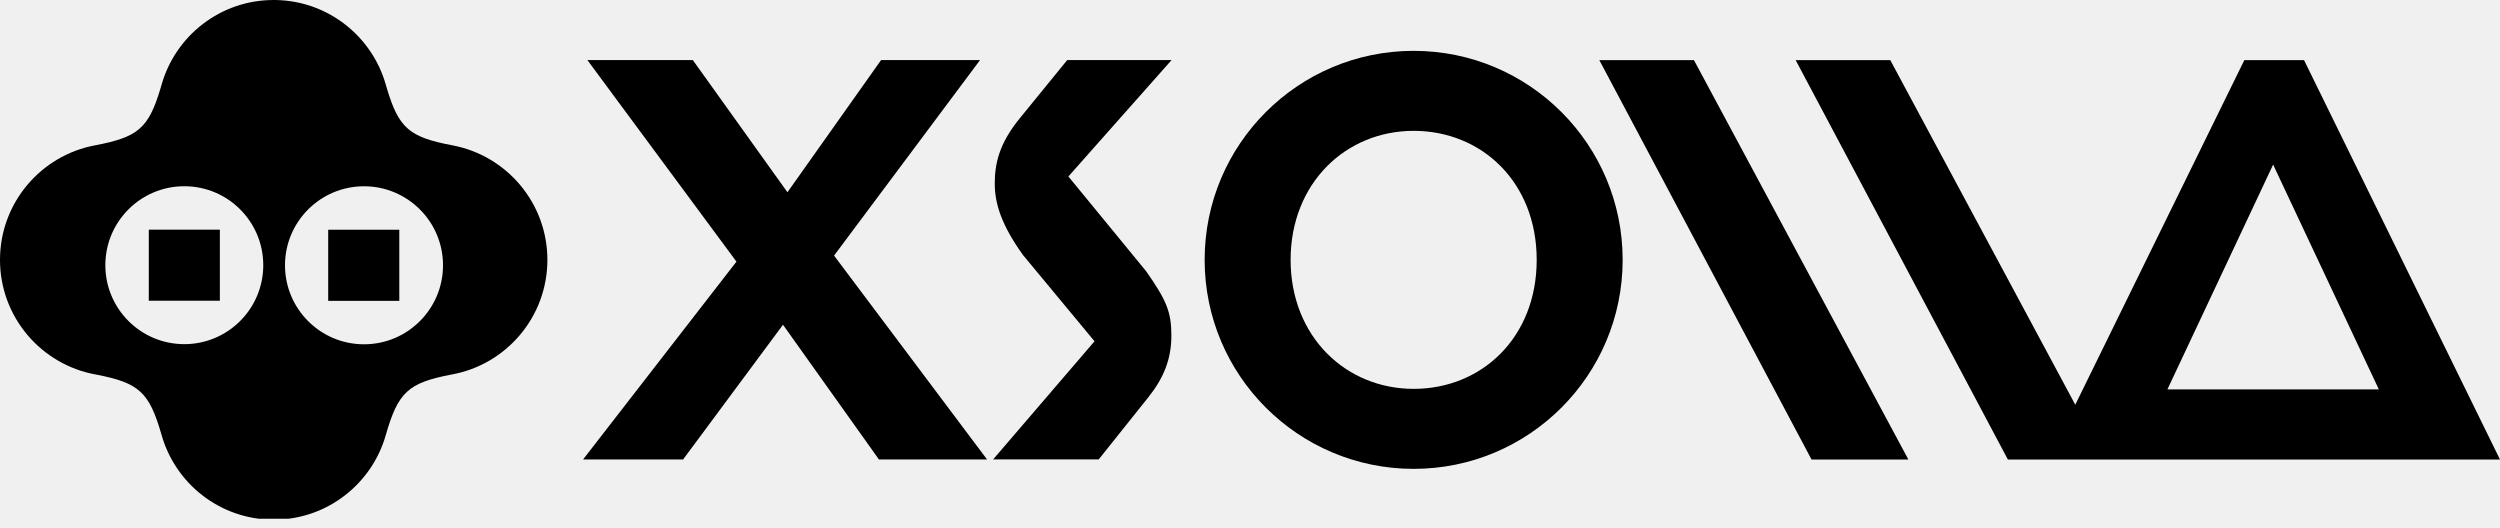
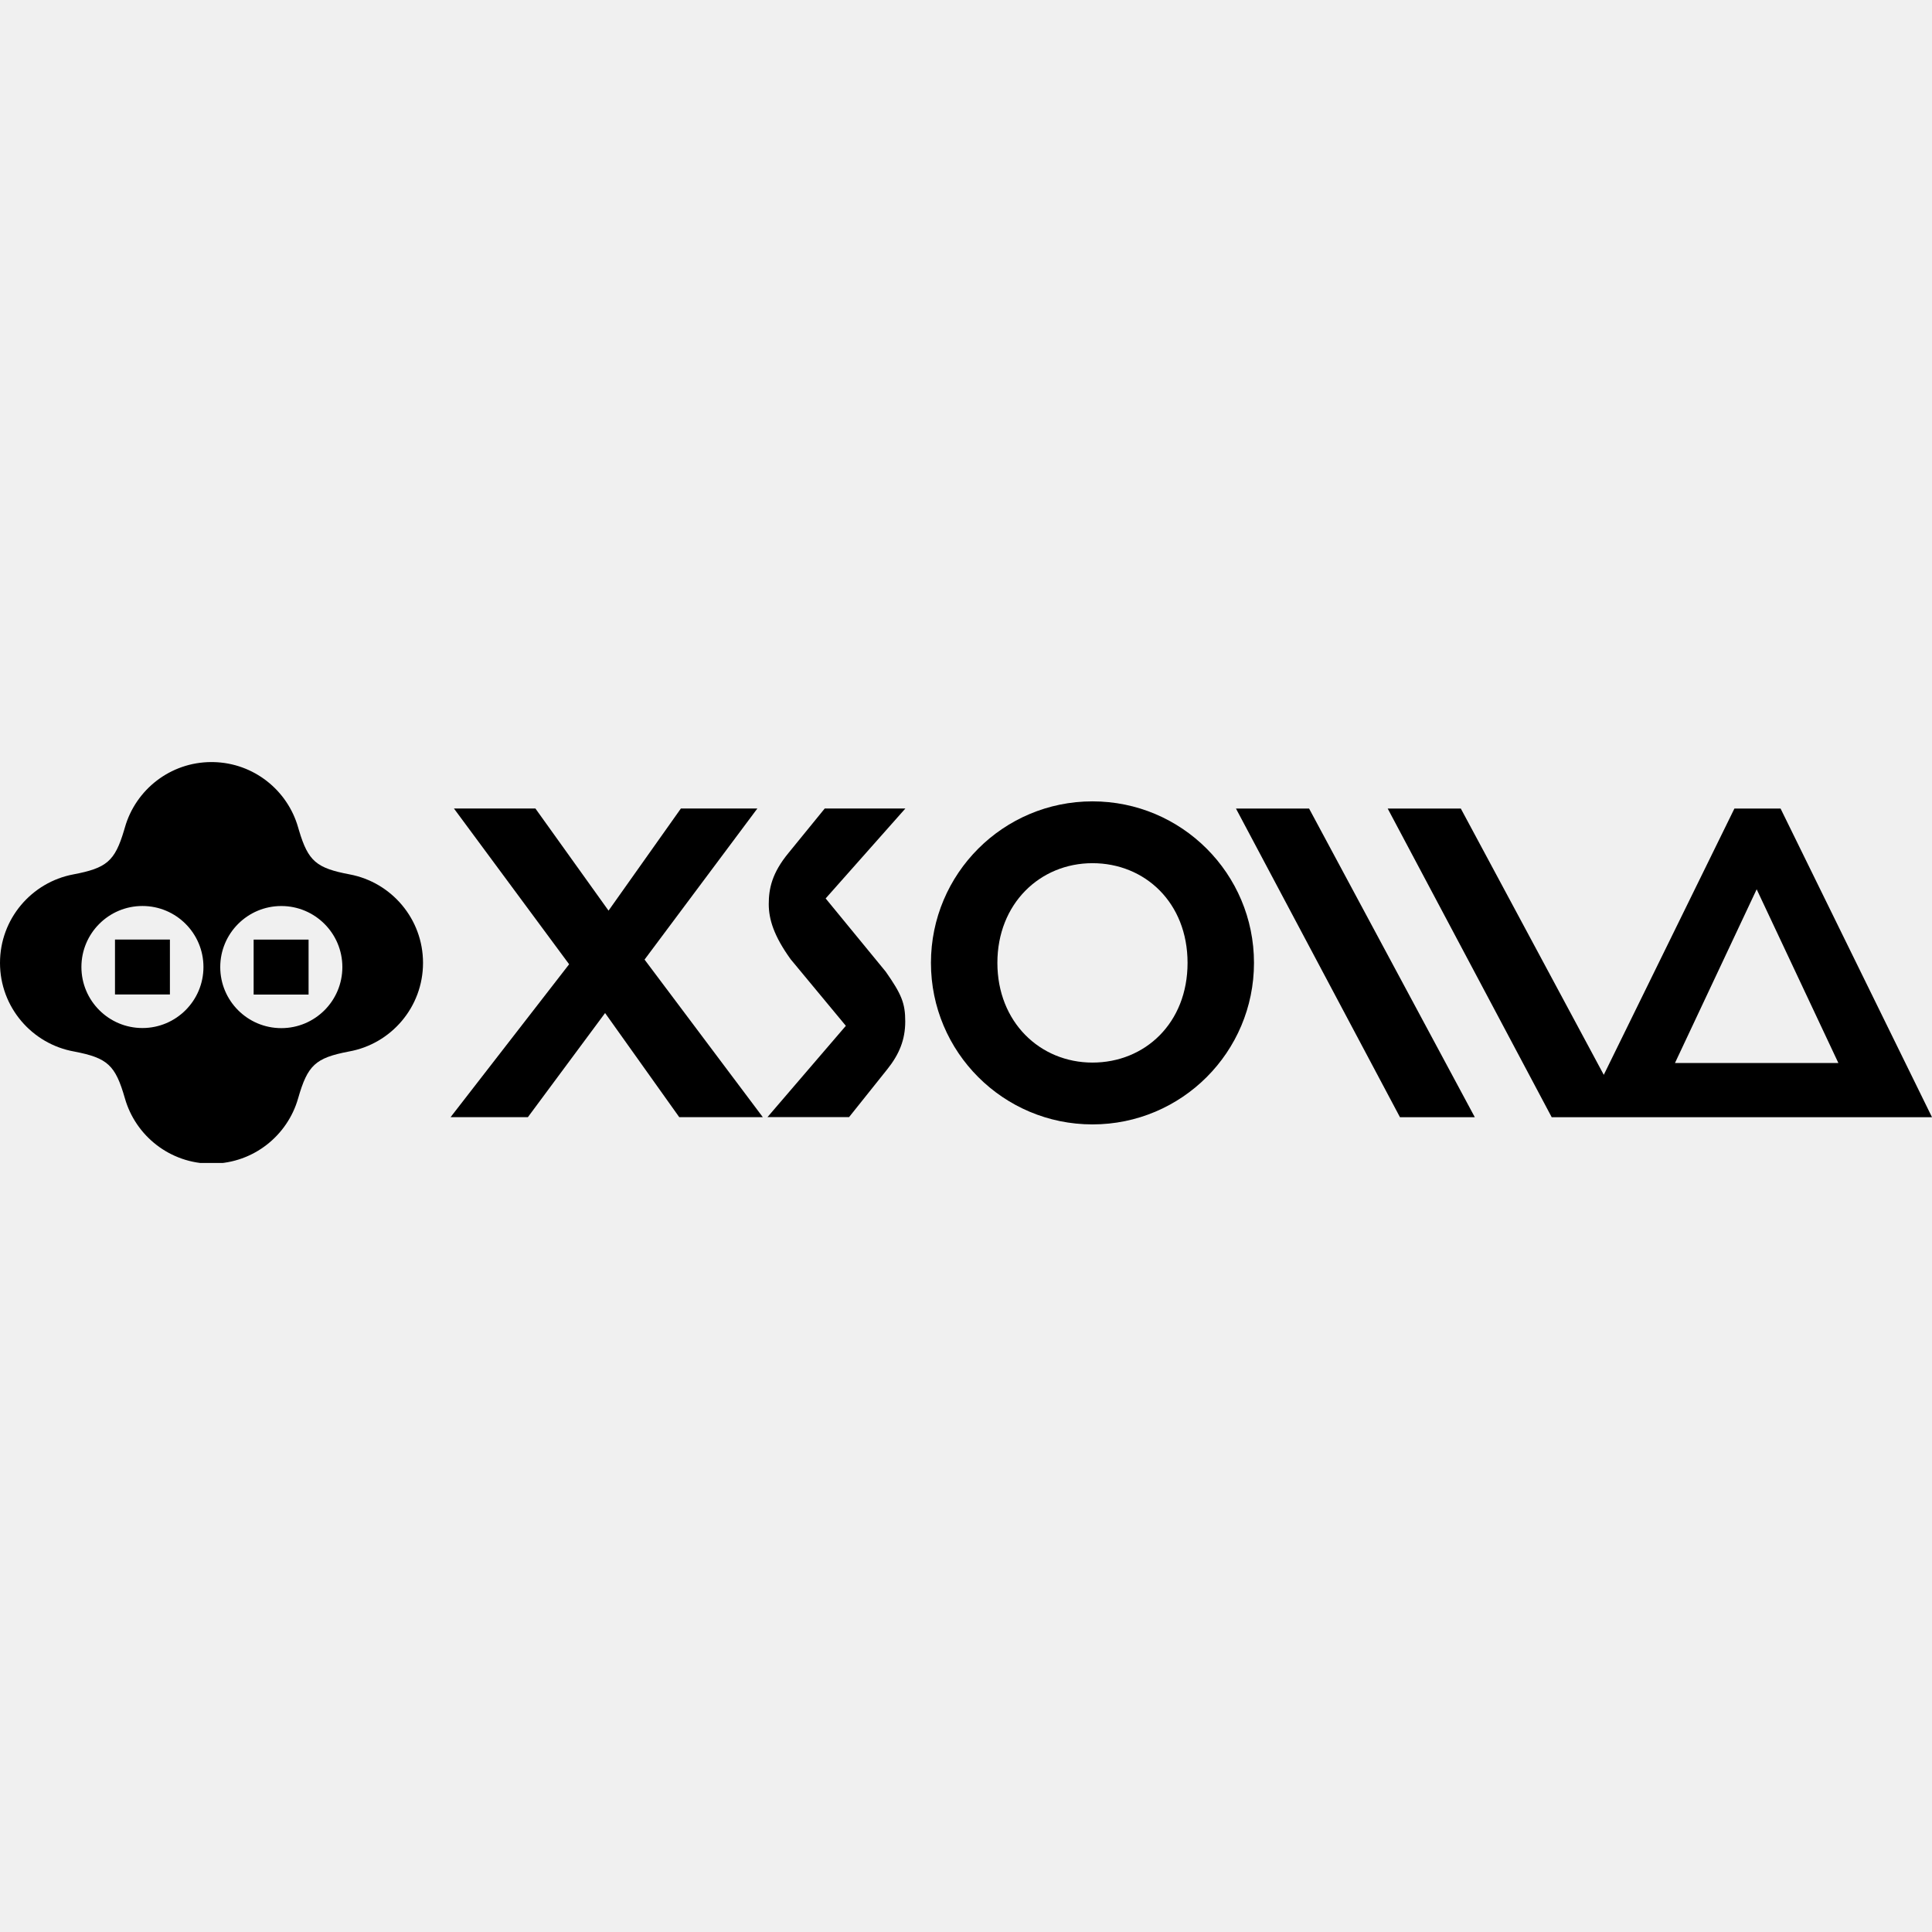
- <svg xmlns="http://www.w3.org/2000/svg" class="sc-a328b53d-0 jcSvGW" viewBox="0 0 180 38" fill="none">
+ <svg xmlns="http://www.w3.org/2000/svg" class="sc-a328b53d-0 jcSvGW" width="100" height="100" viewBox="0 0 180 38" fill="none">
  <g clip-path="url(#clip0_4551_30207)">
    <path fill-rule="evenodd" clip-rule="evenodd" d="M101.783 3.661C110.095 3.661 116.831 10.397 116.831 18.709C116.831 27.021 110.095 33.758 101.783 33.758C93.471 33.758 86.734 27.021 86.734 18.709C86.734 10.397 93.471 3.661 101.783 3.661ZM101.783 9.421C96.891 9.421 92.924 13.195 92.924 18.709C92.924 24.224 96.891 27.998 101.783 27.998C106.676 27.998 110.642 24.312 110.642 18.709C110.642 13.107 106.676 9.421 101.783 9.421Z" fill="#000000" />
    <path fill-rule="evenodd" clip-rule="evenodd" d="M149.42 29.14L161.591 4.331H165.892L180 33.088L144.568 33.088L129.288 4.331H136.101L149.42 29.14ZM156.053 28.037H171.277L163.665 11.852L156.053 28.037Z" fill="#000000" />
    <path d="M137.404 33.088H130.432L115.152 4.331H121.965L137.404 33.088Z" fill="#000000" />
    <path d="M49.883 4.326L56.696 13.842L63.437 4.326H70.562L60.052 18.402L71.069 33.083H63.284L56.375 23.382L49.182 33.083H41.98L53.024 18.838L42.292 4.326H49.883Z" fill="#000000" />
    <path d="M76.924 12.706L82.52 19.526C83.997 21.634 84.339 22.47 84.339 24.165C84.339 25.86 83.787 27.22 82.665 28.622L79.106 33.078H71.505L78.806 24.572L73.664 18.372C72.107 16.213 71.623 14.655 71.623 13.235C71.623 11.814 71.909 10.349 73.472 8.458L76.839 4.326H84.352L76.924 12.706Z" fill="#000000" />
    <path d="M28.75 16.541V21.661H23.631V16.541H28.75Z" fill="#000000" />
    <path d="M15.83 16.536V21.652H10.713V16.536H15.83Z" fill="#000000" />
    <path fill-rule="evenodd" clip-rule="evenodd" d="M19.887 0.002C23.639 0.081 26.784 2.623 27.772 6.077L27.856 6.363C28.716 9.249 29.485 9.88 32.586 10.467L32.585 10.467C36.471 11.199 39.412 14.611 39.412 18.71C39.412 22.839 36.428 26.271 32.499 26.968C29.378 27.568 28.664 28.235 27.777 31.323C26.79 34.801 23.616 37.359 19.835 37.416C19.792 37.416 19.749 37.417 19.705 37.417C15.865 37.417 12.627 34.836 11.632 31.313C10.746 28.234 10.03 27.568 6.913 26.968C2.984 26.271 0 22.839 0 18.71C0 14.611 2.941 11.199 6.827 10.467L6.826 10.467C9.927 9.88 10.696 9.249 11.556 6.363L11.64 6.077C12.644 2.568 15.875 9.9479e-05 19.705 1.26543e-07C19.706 1.4036e-07 19.707 -1.64965e-07 19.708 1.26543e-07L19.887 0.002ZM26.209 13.412C23.067 13.412 20.52 15.959 20.52 19.1C20.52 22.242 23.067 24.789 26.209 24.789C29.35 24.789 31.897 22.242 31.897 19.1C31.897 15.959 29.35 13.412 26.209 13.412ZM13.27 13.409C10.131 13.409 7.585 15.954 7.585 19.094C7.585 22.233 10.131 24.779 13.27 24.779C16.41 24.779 18.955 22.233 18.955 19.094C18.955 15.954 16.41 13.409 13.27 13.409Z" fill="#000000" />
  </g>
  <defs>
    <clipPath id="clip0_4551_30207">
      <rect width="180" height="37.35" fill="white" />
    </clipPath>
  </defs>
</svg>
